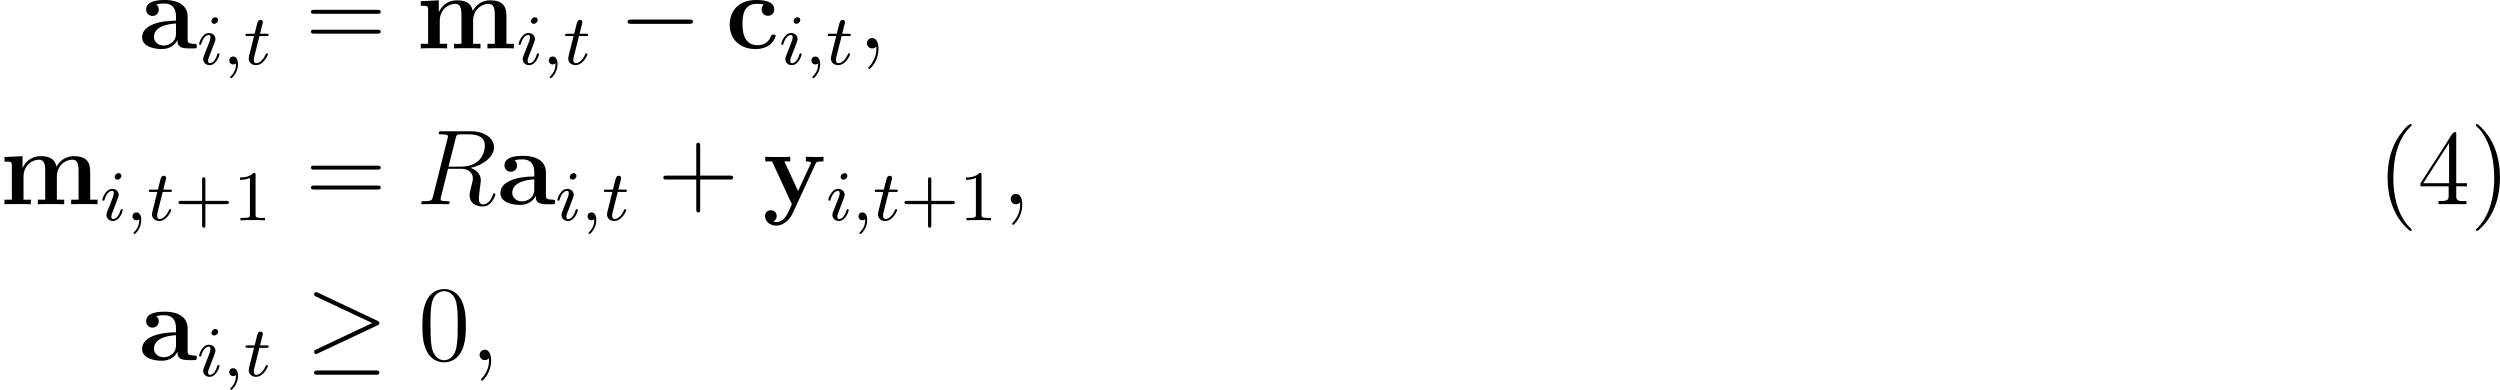
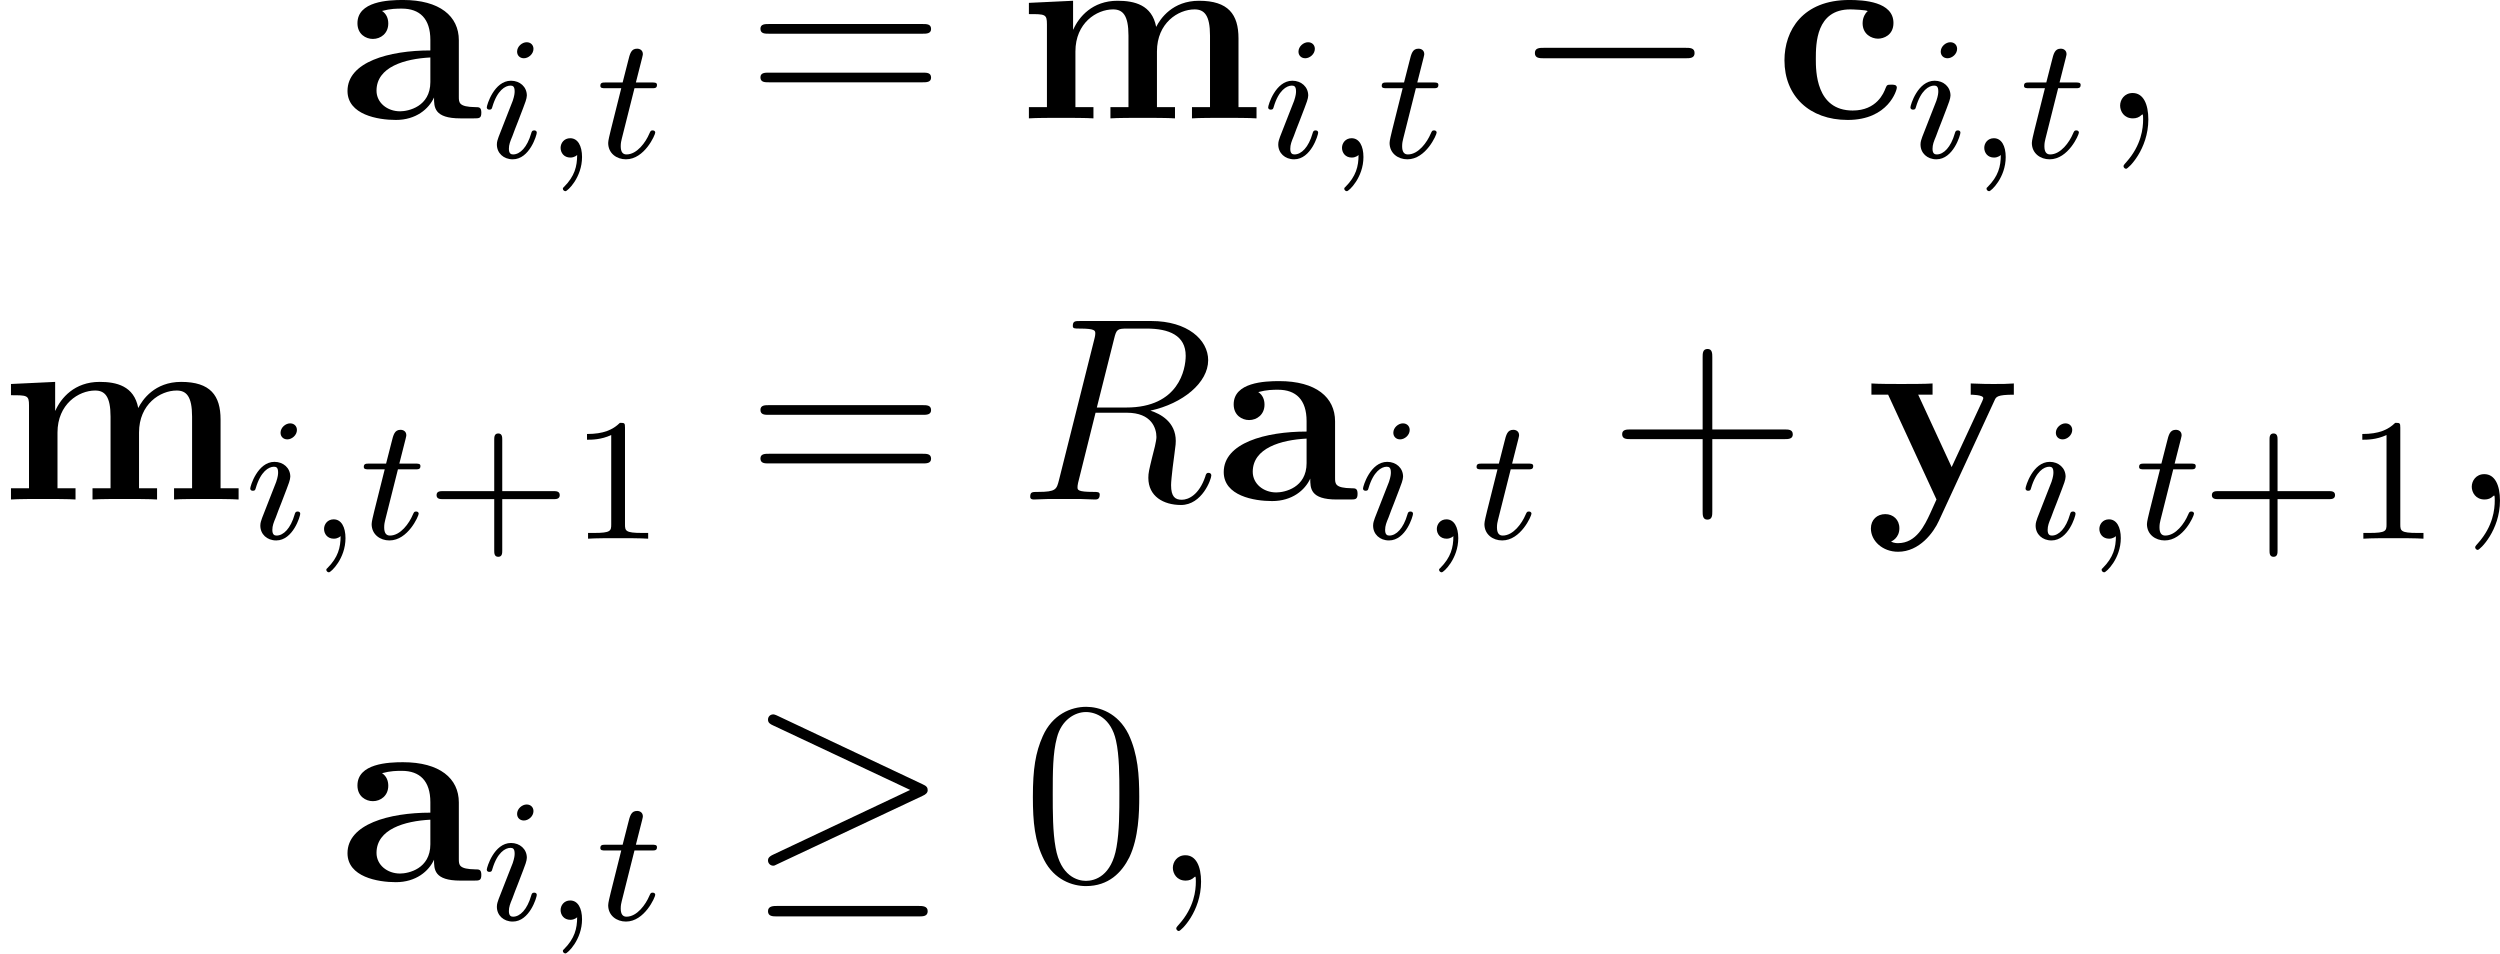
- <svg xmlns="http://www.w3.org/2000/svg" xmlns:xlink="http://www.w3.org/1999/xlink" version="1.1" width="279.679pt" height="43.616pt" viewBox="177.289 467.805 279.679 43.616">
+ <svg xmlns="http://www.w3.org/2000/svg" xmlns:xlink="http://www.w3.org/1999/xlink" version="1.1" width="114.365pt" height="43.616pt" viewBox="165.586 329.95 114.365 43.616">
  <defs>
-     <path id="g25-40" d="M3.718-8.966C3.3-8.811 2.511-7.771 2.14-7.101C1.459-5.846 1.184-4.411 1.184-2.989C1.184-.789 1.853 1.411 3.587 2.893C3.646 2.929 3.718 2.989 3.79 2.989C3.85 2.989 3.885 2.929 3.885 2.893C3.885 2.762 3.551 2.499 3.431 2.343C2.236 .921 1.829-1.04 1.829-2.893C1.829-4.89 2.212-7.149 3.706-8.644C3.778-8.715 3.885-8.799 3.885-8.883C3.885-8.942 3.826-8.978 3.766-8.978C3.742-8.978 3.73-8.978 3.718-8.966Z" />
-     <path id="g25-41" d="M.705-8.966C.669-8.954 .658-8.931 .658-8.895C.658-8.739 .968-8.512 1.1-8.357C2.331-6.862 2.714-4.842 2.714-2.917C2.714-1.112 2.331 .837 1.172 2.283L.885 2.606C.801 2.69 .658 2.786 .658 2.893C.658 2.941 .705 2.977 .765 2.977H.801C.944 2.953 1.16 2.714 1.315 2.558C2.774 1.1 3.359-.956 3.359-2.977C3.359-5.177 2.69-7.4 .944-8.883C.897-8.931 .837-8.978 .765-8.978C.741-8.978 .729-8.978 .705-8.966Z" />
-     <path id="g25-52" d="M.323-2.008H3.467V-.873C3.467-.383 3.132-.359 2.331-.359V-.012H5.452V-.359C5.308-.359 5.165-.347 5.033-.347C4.639-.347 4.316-.406 4.316-.873V-2.008H5.511V-2.355H4.316V-7.926C4.316-8.034 4.256-8.082 4.16-8.082C3.909-8.082 3.455-7.209 3.18-6.779C2.319-5.44 1.435-4.113 .586-2.774L.43-2.534C.359-2.427 .311-2.343 .311-2.212C.311-2.14 .323-2.068 .323-2.008ZM.622-2.355L3.515-6.85V-2.355H.622Z" />
    <path id="g18-43" d="M3.475-1.809H5.818C5.93-1.809 6.105-1.809 6.105-1.993S5.93-2.176 5.818-2.176H3.475V-4.527C3.475-4.639 3.475-4.814 3.292-4.814S3.108-4.639 3.108-4.527V-2.176H.757C.646-2.176 .47-2.176 .47-1.993S.646-1.809 .757-1.809H3.108V.542C3.108 .654 3.108 .829 3.292 .829S3.475 .654 3.475 .542V-1.809Z" />
    <path id="g18-49" d="M2.503-5.077C2.503-5.292 2.487-5.3 2.271-5.3C1.945-4.981 1.522-4.79 .765-4.79V-4.527C.98-4.527 1.411-4.527 1.873-4.742V-.654C1.873-.359 1.849-.263 1.092-.263H.813V0C1.14-.024 1.825-.024 2.184-.024S3.236-.024 3.563 0V-.263H3.284C2.527-.263 2.503-.359 2.503-.654V-5.077Z" />
+     <path id="g2-0" d="M7.189-2.509C7.375-2.509 7.571-2.509 7.571-2.727S7.375-2.945 7.189-2.945H1.287C1.102-2.945 .905-2.945 .905-2.727S1.102-2.509 1.287-2.509H7.189Z" />
+     <path id="g2-21" d="M7.353-3.535C7.505-3.6 7.571-3.676 7.571-3.775C7.571-3.884 7.527-3.949 7.353-4.025L1.342-6.862C1.189-6.938 1.145-6.938 1.124-6.938C.993-6.938 .905-6.84 .905-6.72C.905-6.589 .993-6.535 1.113-6.48L6.84-3.785L1.135-1.091C.916-.993 .905-.905 .905-.84C.905-.72 1.004-.622 1.124-.622C1.156-.622 1.178-.622 1.32-.698L7.353-3.535ZM7.189 1.495C7.375 1.495 7.571 1.495 7.571 1.276S7.342 1.058 7.178 1.058H1.298C1.135 1.058 .905 1.058 .905 1.276S1.102 1.495 1.287 1.495H7.189Z" />
+     <use id="g13-0" xlink:href="#g2-0" transform="scale(1.095891)" />
+     <use id="g13-21" xlink:href="#g2-21" transform="scale(1.095891)" />
    <path id="g16-59" d="M2.331 .048C2.331-.646 2.104-1.16 1.614-1.16C1.231-1.16 1.04-.849 1.04-.586S1.219 0 1.626 0C1.781 0 1.913-.048 2.02-.155C2.044-.179 2.056-.179 2.068-.179C2.092-.179 2.092-.012 2.092 .048C2.092 .442 2.02 1.219 1.327 1.997C1.196 2.14 1.196 2.164 1.196 2.188C1.196 2.248 1.255 2.307 1.315 2.307C1.411 2.307 2.331 1.423 2.331 .048Z" />
    <path id="g16-82" d="M4.4-7.352C4.507-7.795 4.555-7.819 5.021-7.819H5.882C6.91-7.819 7.675-7.508 7.675-6.575C7.675-5.966 7.364-4.208 4.961-4.208H3.61L4.4-7.352ZM6.061-4.065C7.544-4.388 8.703-5.344 8.703-6.372C8.703-7.305 7.759-8.165 6.097-8.165H2.857C2.618-8.165 2.511-8.165 2.511-7.938C2.511-7.819 2.594-7.819 2.821-7.819C3.539-7.819 3.539-7.723 3.539-7.592C3.539-7.568 3.539-7.496 3.491-7.317L1.877-.885C1.769-.466 1.745-.347 .921-.347C.646-.347 .562-.347 .562-.12C.562 0 .693 0 .729 0C.944 0 1.196-.024 1.423-.024H2.833C3.049-.024 3.3 0 3.515 0C3.61 0 3.742 0 3.742-.227C3.742-.347 3.634-.347 3.455-.347C2.726-.347 2.726-.442 2.726-.562C2.726-.574 2.726-.658 2.75-.753L3.551-3.969H4.985C6.121-3.969 6.336-3.252 6.336-2.857C6.336-2.678 6.217-2.212 6.133-1.901C6.001-1.351 5.966-1.219 5.966-.992C5.966-.143 6.659 .251 7.46 .251C8.428 .251 8.847-.933 8.847-1.1C8.847-1.184 8.787-1.219 8.715-1.219C8.62-1.219 8.596-1.148 8.572-1.052C8.285-.203 7.795 .012 7.496 .012S7.006-.12 7.006-.658C7.006-.944 7.149-2.032 7.161-2.092C7.221-2.534 7.221-2.582 7.221-2.678C7.221-3.551 6.516-3.921 6.061-4.065Z" />
    <path id="g26-43" d="M4.77-2.762H8.07C8.237-2.762 8.452-2.762 8.452-2.977C8.452-3.204 8.249-3.204 8.07-3.204H4.77V-6.504C4.77-6.671 4.77-6.886 4.555-6.886C4.328-6.886 4.328-6.683 4.328-6.504V-3.204H1.028C.861-3.204 .646-3.204 .646-2.989C.646-2.762 .849-2.762 1.028-2.762H4.328V.538C4.328 .705 4.328 .921 4.543 .921C4.77 .921 4.77 .717 4.77 .538V-2.762Z" />
    <path id="g26-48" d="M5.356-3.826C5.356-4.818 5.296-5.786 4.866-6.695C4.376-7.687 3.515-7.95 2.929-7.95C2.236-7.95 1.387-7.603 .944-6.611C.61-5.858 .49-5.117 .49-3.826C.49-2.666 .574-1.793 1.004-.944C1.47-.036 2.295 .251 2.917 .251C3.957 .251 4.555-.371 4.902-1.064C5.332-1.961 5.356-3.132 5.356-3.826ZM2.917 .012C2.534 .012 1.757-.203 1.53-1.506C1.399-2.224 1.399-3.132 1.399-3.969C1.399-4.949 1.399-5.834 1.59-6.539C1.793-7.34 2.403-7.711 2.917-7.711C3.371-7.711 4.065-7.436 4.292-6.408C4.447-5.727 4.447-4.782 4.447-3.969C4.447-3.168 4.447-2.26 4.316-1.53C4.089-.215 3.335 .012 2.917 .012Z" />
    <path id="g26-61" d="M8.07-3.873C8.237-3.873 8.452-3.873 8.452-4.089C8.452-4.316 8.249-4.316 8.07-4.316H1.028C.861-4.316 .646-4.316 .646-4.101C.646-3.873 .849-3.873 1.028-3.873H8.07ZM8.07-1.65C8.237-1.65 8.452-1.65 8.452-1.865C8.452-2.092 8.249-2.092 8.07-2.092H1.028C.861-2.092 .646-2.092 .646-1.877C.646-1.65 .849-1.65 1.028-1.65H8.07Z" />
-     <use id="g13-0" xlink:href="#g2-0" transform="scale(1.095891)" />
-     <use id="g13-21" xlink:href="#g2-21" transform="scale(1.095891)" />
+     <path id="g15-59" d="M1.49-.12C1.49 .399 1.379 .853 .885 1.347C.853 1.371 .837 1.387 .837 1.427C.837 1.49 .901 1.538 .956 1.538C1.052 1.538 1.714 .909 1.714-.024C1.714-.534 1.522-.885 1.172-.885C.893-.885 .733-.662 .733-.446C.733-.223 .885 0 1.18 0C1.371 0 1.49-.112 1.49-.12Z" />
+     <path id="g15-105" d="M2.375-4.973C2.375-5.149 2.248-5.276 2.064-5.276C1.857-5.276 1.626-5.085 1.626-4.846C1.626-4.67 1.753-4.543 1.937-4.543C2.144-4.543 2.375-4.734 2.375-4.973ZM1.211-2.048L.781-.948C.741-.829 .701-.733 .701-.598C.701-.207 1.004 .08 1.427 .08C2.2 .08 2.527-1.036 2.527-1.14C2.527-1.219 2.463-1.243 2.407-1.243C2.311-1.243 2.295-1.188 2.271-1.108C2.088-.47 1.761-.143 1.443-.143C1.347-.143 1.251-.183 1.251-.399C1.251-.59 1.307-.733 1.411-.98C1.49-1.196 1.57-1.411 1.658-1.626L1.905-2.271C1.977-2.455 2.072-2.702 2.072-2.837C2.072-3.236 1.753-3.515 1.347-3.515C.574-3.515 .239-2.399 .239-2.295C.239-2.224 .295-2.192 .359-2.192C.462-2.192 .47-2.24 .494-2.319C.717-3.076 1.084-3.292 1.323-3.292C1.435-3.292 1.514-3.252 1.514-3.029C1.514-2.949 1.506-2.837 1.427-2.598L1.211-2.048Z" />
+     <path id="g15-116" d="M1.761-3.172H2.542C2.694-3.172 2.79-3.172 2.79-3.324C2.79-3.435 2.686-3.435 2.55-3.435H1.825L2.112-4.567C2.144-4.686 2.144-4.726 2.144-4.734C2.144-4.902 2.016-4.981 1.881-4.981C1.61-4.981 1.554-4.766 1.467-4.407L1.219-3.435H.454C.303-3.435 .199-3.435 .199-3.284C.199-3.172 .303-3.172 .438-3.172H1.156L.677-1.259C.63-1.06 .558-.781 .558-.669C.558-.191 .948 .08 1.371 .08C2.224 .08 2.71-1.044 2.71-1.14C2.71-1.227 2.638-1.243 2.59-1.243C2.503-1.243 2.495-1.211 2.439-1.092C2.279-.709 1.881-.143 1.395-.143C1.227-.143 1.132-.255 1.132-.518C1.132-.669 1.156-.757 1.18-.861L1.761-3.172Z" />
    <path id="g7-97" d="M5.499-3.575C5.499-4.674 4.627-5.416 2.941-5.416C2.271-5.416 .861-5.356 .861-4.352C.861-3.85 1.243-3.634 1.566-3.634C1.925-3.634 2.271-3.885 2.271-4.34C2.271-4.567 2.188-4.782 1.985-4.914C2.379-5.021 2.666-5.021 2.893-5.021C3.706-5.021 4.196-4.567 4.196-3.587V-3.108C2.307-3.108 .406-2.582 .406-1.255C.406-.167 1.793 .072 2.618 .072C3.539 .072 4.125-.43 4.364-.956C4.364-.514 4.364 0 5.571 0H6.181C6.432 0 6.528 0 6.528-.263C6.528-.514 6.42-.514 6.253-.514C5.499-.526 5.499-.717 5.499-.992V-3.575ZM4.196-1.662C4.196-.538 3.192-.323 2.809-.323C2.224-.323 1.733-.717 1.733-1.267C1.733-2.355 3.025-2.726 4.196-2.786V-1.662Z" />
    <path id="g7-99" d="M5.595-1.399C5.595-1.542 5.464-1.542 5.344-1.542C5.153-1.542 5.141-1.53 5.081-1.387C4.997-1.16 4.674-.359 3.575-.359C1.889-.359 1.889-2.176 1.889-2.714C1.889-3.419 1.901-4.985 3.467-4.985C3.551-4.985 4.256-4.961 4.256-4.902C4.256-4.89 4.244-4.878 4.22-4.866C4.184-4.83 4.029-4.651 4.029-4.352C4.029-3.85 4.435-3.646 4.734-3.646C4.985-3.646 5.44-3.802 5.44-4.364C5.44-5.344 4.065-5.416 3.419-5.416C1.291-5.416 .454-4.029 .454-2.654C.454-1.028 1.59 .072 3.347 .072C5.224 .072 5.595-1.315 5.595-1.399Z" />
    <path id="g7-109" d="M10.09-3.658C10.09-4.758 9.624-5.38 8.285-5.38C7.077-5.38 6.516-4.567 6.324-4.184C6.133-5.2 5.32-5.38 4.555-5.38C3.407-5.38 2.786-4.639 2.534-4.065H2.523V-5.38L.502-5.284V-4.77C1.243-4.77 1.327-4.77 1.327-4.304V-.514H.502V0C.777-.024 1.638-.024 1.973-.024S3.18-.024 3.455 0V-.514H2.63V-3.061C2.63-4.364 3.599-4.985 4.352-4.985C4.794-4.985 5.057-4.722 5.057-3.79V-.514H4.232V0C4.507-.024 5.368-.024 5.703-.024S6.91-.024 7.185 0V-.514H6.36V-3.061C6.36-4.364 7.329-4.985 8.082-4.985C8.524-4.985 8.787-4.722 8.787-3.79V-.514H7.962V0C8.237-.024 9.098-.024 9.433-.024S10.64-.024 10.915 0V-.514H10.09V-3.658Z" />
    <path id="g7-121" d="M5.918-4.531C5.99-4.698 6.037-4.794 6.802-4.794V-5.308C6.396-5.284 6.348-5.284 5.858-5.284C5.535-5.284 5.511-5.284 4.83-5.308V-4.794C4.842-4.794 5.404-4.794 5.404-4.639C5.404-4.603 5.368-4.531 5.356-4.495L3.957-1.482L2.427-4.794H3.084V-5.308C2.798-5.284 1.985-5.284 1.65-5.284C1.303-5.284 .598-5.284 .287-5.308V-4.794H1.052L3.264 0C3.204 .143 3.037 .49 2.977 .634C2.726 1.172 2.343 1.997 1.506 1.997C1.459 1.997 1.315 1.997 1.184 1.925C1.207 1.913 1.566 1.769 1.566 1.315C1.566 .921 1.279 .669 .921 .669C.55 .669 .263 .921 .263 1.327C.263 1.889 .789 2.391 1.506 2.391C2.487 2.391 3.132 1.506 3.371 .98L5.918-4.531Z" />
-     <path id="g2-0" d="M7.189-2.509C7.375-2.509 7.571-2.509 7.571-2.727S7.375-2.945 7.189-2.945H1.287C1.102-2.945 .905-2.945 .905-2.727S1.102-2.509 1.287-2.509H7.189Z" />
-     <path id="g2-21" d="M7.353-3.535C7.505-3.6 7.571-3.676 7.571-3.775C7.571-3.884 7.527-3.949 7.353-4.025L1.342-6.862C1.189-6.938 1.145-6.938 1.124-6.938C.993-6.938 .905-6.84 .905-6.72C.905-6.589 .993-6.535 1.113-6.48L6.84-3.785L1.135-1.091C.916-.993 .905-.905 .905-.84C.905-.72 1.004-.622 1.124-.622C1.156-.622 1.178-.622 1.32-.698L7.353-3.535ZM7.189 1.495C7.375 1.495 7.571 1.495 7.571 1.276S7.342 1.058 7.178 1.058H1.298C1.135 1.058 .905 1.058 .905 1.276S1.102 1.495 1.287 1.495H7.189Z" />
-     <path id="g15-59" d="M1.49-.12C1.49 .399 1.379 .853 .885 1.347C.853 1.371 .837 1.387 .837 1.427C.837 1.49 .901 1.538 .956 1.538C1.052 1.538 1.714 .909 1.714-.024C1.714-.534 1.522-.885 1.172-.885C.893-.885 .733-.662 .733-.446C.733-.223 .885 0 1.18 0C1.371 0 1.49-.112 1.49-.12Z" />
-     <path id="g15-105" d="M2.375-4.973C2.375-5.149 2.248-5.276 2.064-5.276C1.857-5.276 1.626-5.085 1.626-4.846C1.626-4.67 1.753-4.543 1.937-4.543C2.144-4.543 2.375-4.734 2.375-4.973ZM1.211-2.048L.781-.948C.741-.829 .701-.733 .701-.598C.701-.207 1.004 .08 1.427 .08C2.2 .08 2.527-1.036 2.527-1.14C2.527-1.219 2.463-1.243 2.407-1.243C2.311-1.243 2.295-1.188 2.271-1.108C2.088-.47 1.761-.143 1.443-.143C1.347-.143 1.251-.183 1.251-.399C1.251-.59 1.307-.733 1.411-.98C1.49-1.196 1.57-1.411 1.658-1.626L1.905-2.271C1.977-2.455 2.072-2.702 2.072-2.837C2.072-3.236 1.753-3.515 1.347-3.515C.574-3.515 .239-2.399 .239-2.295C.239-2.224 .295-2.192 .359-2.192C.462-2.192 .47-2.24 .494-2.319C.717-3.076 1.084-3.292 1.323-3.292C1.435-3.292 1.514-3.252 1.514-3.029C1.514-2.949 1.506-2.837 1.427-2.598L1.211-2.048Z" />
-     <path id="g15-116" d="M1.761-3.172H2.542C2.694-3.172 2.79-3.172 2.79-3.324C2.79-3.435 2.686-3.435 2.55-3.435H1.825L2.112-4.567C2.144-4.686 2.144-4.726 2.144-4.734C2.144-4.902 2.016-4.981 1.881-4.981C1.61-4.981 1.554-4.766 1.467-4.407L1.219-3.435H.454C.303-3.435 .199-3.435 .199-3.284C.199-3.172 .303-3.172 .438-3.172H1.156L.677-1.259C.63-1.06 .558-.781 .558-.669C.558-.191 .948 .08 1.371 .08C2.224 .08 2.71-1.044 2.71-1.14C2.71-1.227 2.638-1.243 2.59-1.243C2.503-1.243 2.495-1.211 2.439-1.092C2.279-.709 1.881-.143 1.395-.143C1.227-.143 1.132-.255 1.132-.518C1.132-.669 1.156-.757 1.18-.861L1.761-3.172Z" />
  </defs>
  <g id="page1">
-     <use x="192.78" y="473.221" xlink:href="#g7-97" />
-     <use x="199.318" y="475.014" xlink:href="#g15-105" />
-     <use x="202.201" y="475.014" xlink:href="#g15-59" />
-     <use x="204.553" y="475.014" xlink:href="#g15-116" />
-     <use x="211.43" y="473.221" xlink:href="#g26-61" />
-     <use x="223.856" y="473.221" xlink:href="#g7-109" />
-     <use x="235.064" y="475.014" xlink:href="#g15-105" />
-     <use x="237.947" y="475.014" xlink:href="#g15-59" />
-     <use x="240.299" y="475.014" xlink:href="#g15-116" />
-     <use x="246.512" y="473.221" xlink:href="#g13-0" />
-     <use x="258.467" y="473.221" xlink:href="#g7-99" />
-     <use x="264.445" y="475.014" xlink:href="#g15-105" />
-     <use x="267.328" y="475.014" xlink:href="#g15-59" />
-     <use x="269.68" y="475.014" xlink:href="#g15-116" />
-     <use x="273.236" y="473.221" xlink:href="#g16-59" />
-     <use x="177.289" y="490.655" xlink:href="#g7-109" />
-     <use x="188.497" y="492.449" xlink:href="#g15-105" />
-     <use x="191.38" y="492.449" xlink:href="#g15-59" />
-     <use x="193.733" y="492.449" xlink:href="#g15-116" />
-     <use x="196.791" y="492.449" xlink:href="#g18-43" />
-     <use x="203.377" y="492.449" xlink:href="#g18-49" />
-     <use x="211.43" y="490.655" xlink:href="#g26-61" />
-     <use x="223.856" y="490.655" xlink:href="#g16-82" />
-     <use x="232.864" y="490.655" xlink:href="#g7-97" />
-     <use x="239.402" y="492.449" xlink:href="#g15-105" />
-     <use x="242.285" y="492.449" xlink:href="#g15-59" />
-     <use x="244.638" y="492.449" xlink:href="#g15-116" />
-     <use x="250.85" y="490.655" xlink:href="#g26-43" />
-     <use x="262.612" y="490.655" xlink:href="#g7-121" />
-     <use x="269.71" y="492.449" xlink:href="#g15-105" />
-     <use x="272.593" y="492.449" xlink:href="#g15-59" />
-     <use x="274.946" y="492.449" xlink:href="#g15-116" />
-     <use x="278.004" y="492.449" xlink:href="#g18-43" />
-     <use x="284.59" y="492.449" xlink:href="#g18-49" />
-     <use x="289.322" y="490.655" xlink:href="#g16-59" />
-     <use x="443.206" y="490.655" xlink:href="#g25-40" />
-     <use x="447.757" y="490.655" xlink:href="#g25-52" />
-     <use x="453.609" y="490.655" xlink:href="#g25-41" />
-     <use x="192.78" y="508.09" xlink:href="#g7-97" />
-     <use x="199.318" y="509.883" xlink:href="#g15-105" />
-     <use x="202.201" y="509.883" xlink:href="#g15-59" />
-     <use x="204.553" y="509.883" xlink:href="#g15-116" />
-     <use x="211.43" y="508.09" xlink:href="#g13-21" />
-     <use x="224.05" y="508.09" xlink:href="#g26-48" />
-     <use x="229.903" y="508.09" xlink:href="#g16-59" />
+     <use x="181.077" y="335.365" xlink:href="#g7-97" />
+     <use x="187.615" y="337.158" xlink:href="#g15-105" />
+     <use x="190.498" y="337.158" xlink:href="#g15-59" />
+     <use x="192.85" y="337.158" xlink:href="#g15-116" />
+     <use x="199.727" y="335.365" xlink:href="#g26-61" />
+     <use x="212.152" y="335.365" xlink:href="#g7-109" />
+     <use x="223.36" y="337.158" xlink:href="#g15-105" />
+     <use x="226.244" y="337.158" xlink:href="#g15-59" />
+     <use x="228.596" y="337.158" xlink:href="#g15-116" />
+     <use x="234.809" y="335.365" xlink:href="#g13-0" />
+     <use x="246.764" y="335.365" xlink:href="#g7-99" />
+     <use x="252.741" y="337.158" xlink:href="#g15-105" />
+     <use x="255.625" y="337.158" xlink:href="#g15-59" />
+     <use x="257.977" y="337.158" xlink:href="#g15-116" />
+     <use x="261.533" y="335.365" xlink:href="#g16-59" />
+     <use x="165.586" y="352.8" xlink:href="#g7-109" />
+     <use x="176.794" y="354.593" xlink:href="#g15-105" />
+     <use x="179.677" y="354.593" xlink:href="#g15-59" />
+     <use x="182.029" y="354.593" xlink:href="#g15-116" />
+     <use x="185.087" y="354.593" xlink:href="#g18-43" />
+     <use x="191.674" y="354.593" xlink:href="#g18-49" />
+     <use x="199.727" y="352.8" xlink:href="#g26-61" />
+     <use x="212.152" y="352.8" xlink:href="#g16-82" />
+     <use x="221.161" y="352.8" xlink:href="#g7-97" />
+     <use x="227.699" y="354.593" xlink:href="#g15-105" />
+     <use x="230.582" y="354.593" xlink:href="#g15-59" />
+     <use x="232.934" y="354.593" xlink:href="#g15-116" />
+     <use x="239.147" y="352.8" xlink:href="#g26-43" />
+     <use x="250.909" y="352.8" xlink:href="#g7-121" />
+     <use x="258.007" y="354.593" xlink:href="#g15-105" />
+     <use x="260.89" y="354.593" xlink:href="#g15-59" />
+     <use x="263.242" y="354.593" xlink:href="#g15-116" />
+     <use x="266.3" y="354.593" xlink:href="#g18-43" />
+     <use x="272.887" y="354.593" xlink:href="#g18-49" />
+     <use x="277.619" y="352.8" xlink:href="#g16-59" />
+     <use x="181.077" y="370.234" xlink:href="#g7-97" />
+     <use x="187.615" y="372.028" xlink:href="#g15-105" />
+     <use x="190.498" y="372.028" xlink:href="#g15-59" />
+     <use x="192.85" y="372.028" xlink:href="#g15-116" />
+     <use x="199.727" y="370.234" xlink:href="#g13-21" />
+     <use x="212.346" y="370.234" xlink:href="#g26-48" />
+     <use x="218.199" y="370.234" xlink:href="#g16-59" />
  </g>
</svg>
